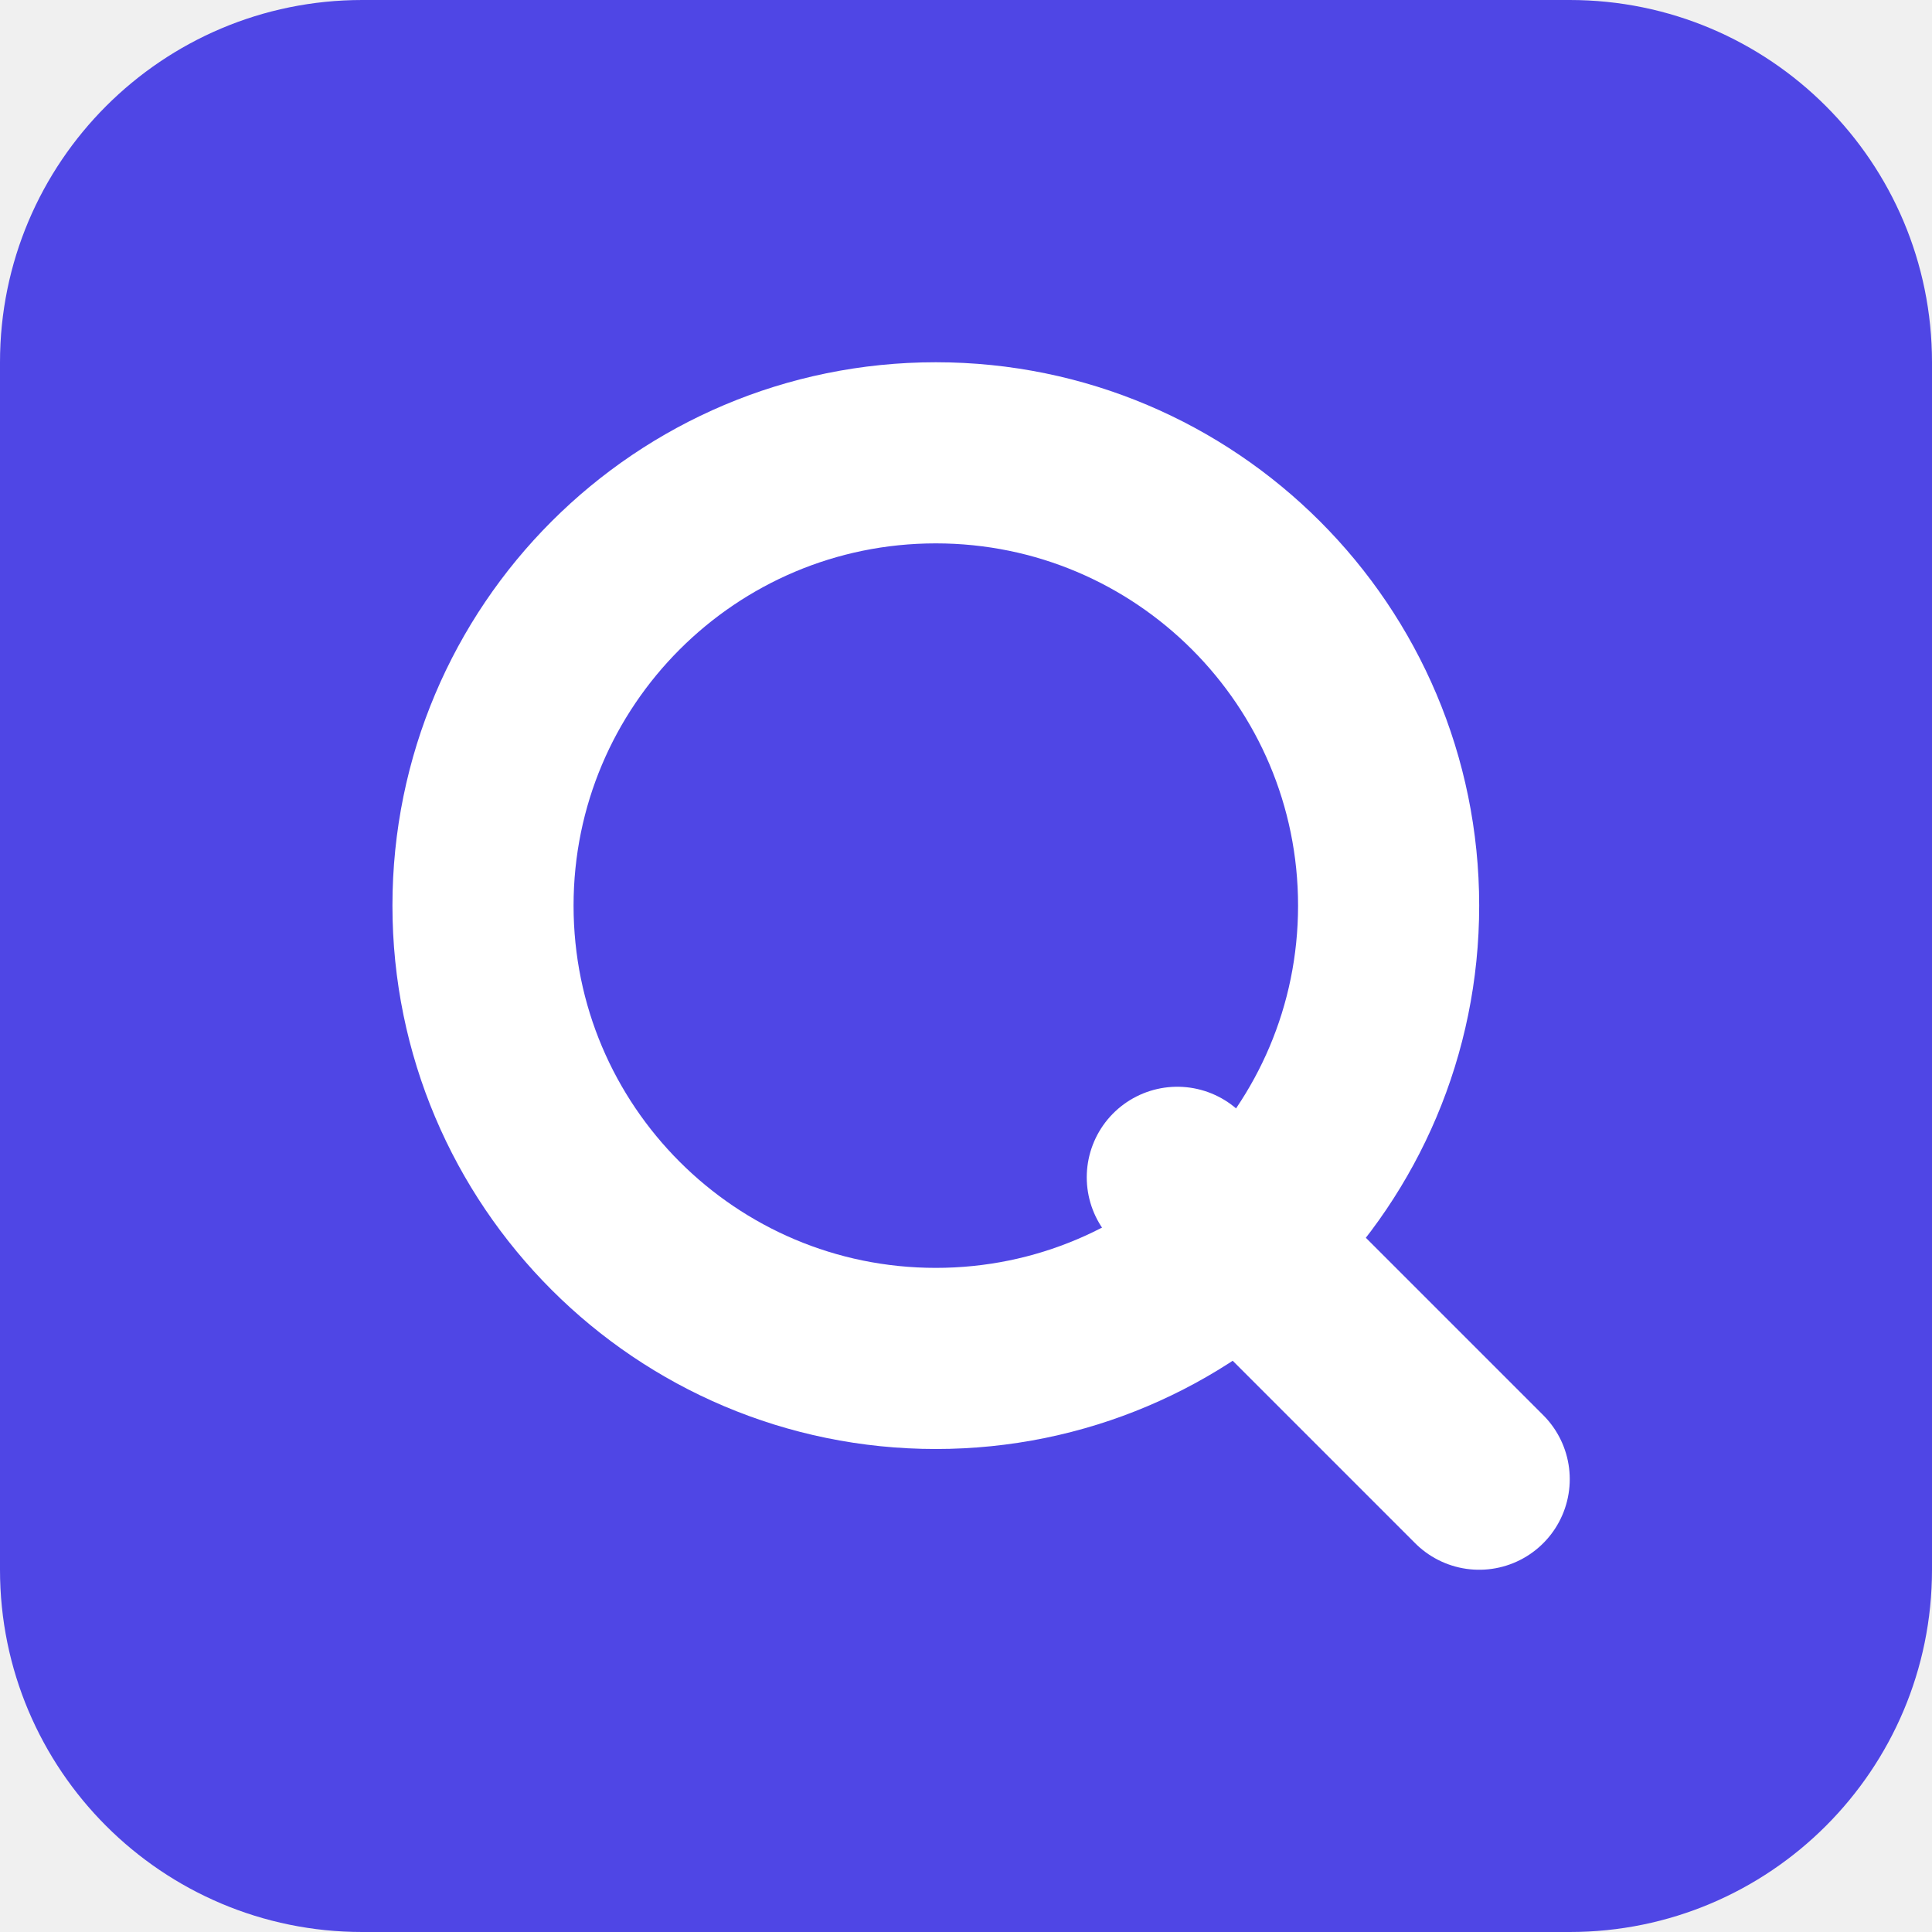
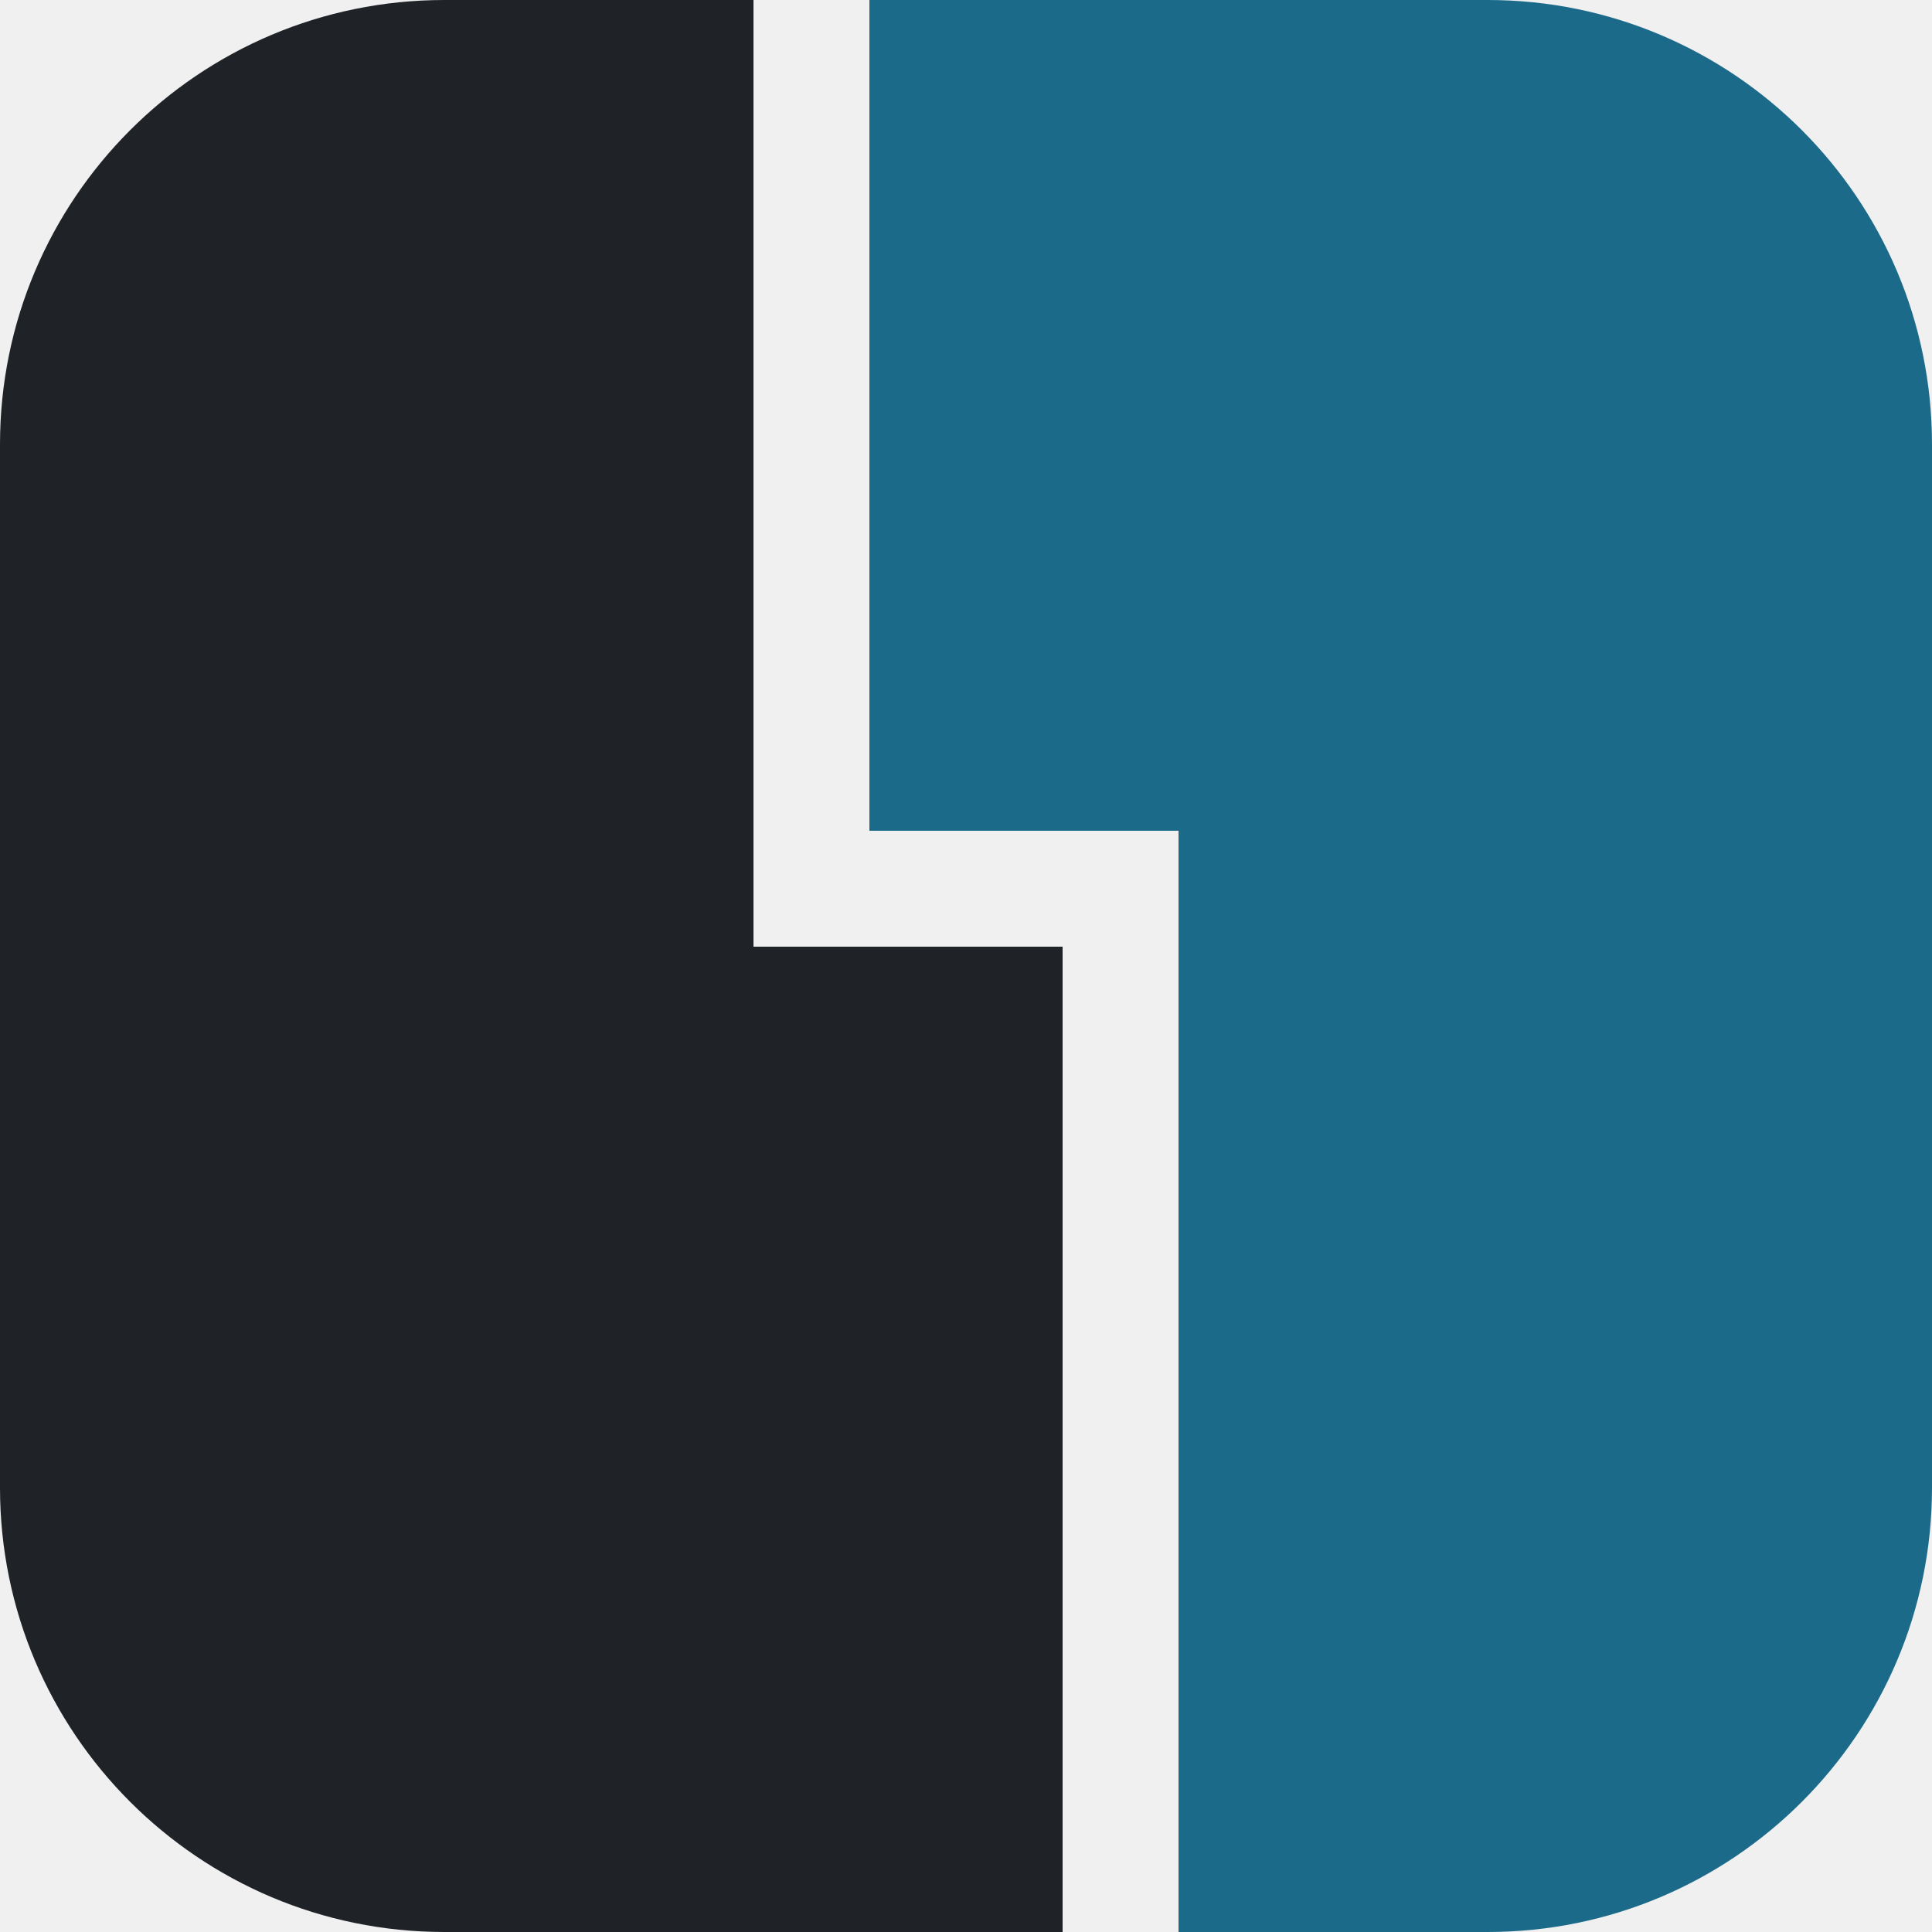
- <svg xmlns="http://www.w3.org/2000/svg" viewBox="0 0 128 128">
-   <rect width="128" height="128" rx="24" fill="#4f46e5" />
-   <circle cx="62" cy="60" r="30" fill="none" stroke="white" stroke-width="12" />
-   <path d="M78 78l20 20" stroke="white" stroke-width="12" stroke-linecap="round" />
+ <svg xmlns="http://www.w3.org/2000/svg" viewBox="0 0 100 100">
+   <path fill="#1f2328" d="M23 0H39V49H55V100H23A23 23 0 0 1 0 77V23A23 23 0 0 1 23 0Z" />
+   <path fill="#1c6a8a" d="M45 0H77A23 23 0 0 1 100 23V77A23 23 0 0 1 77 100H61V43H45Z" />
</svg>
